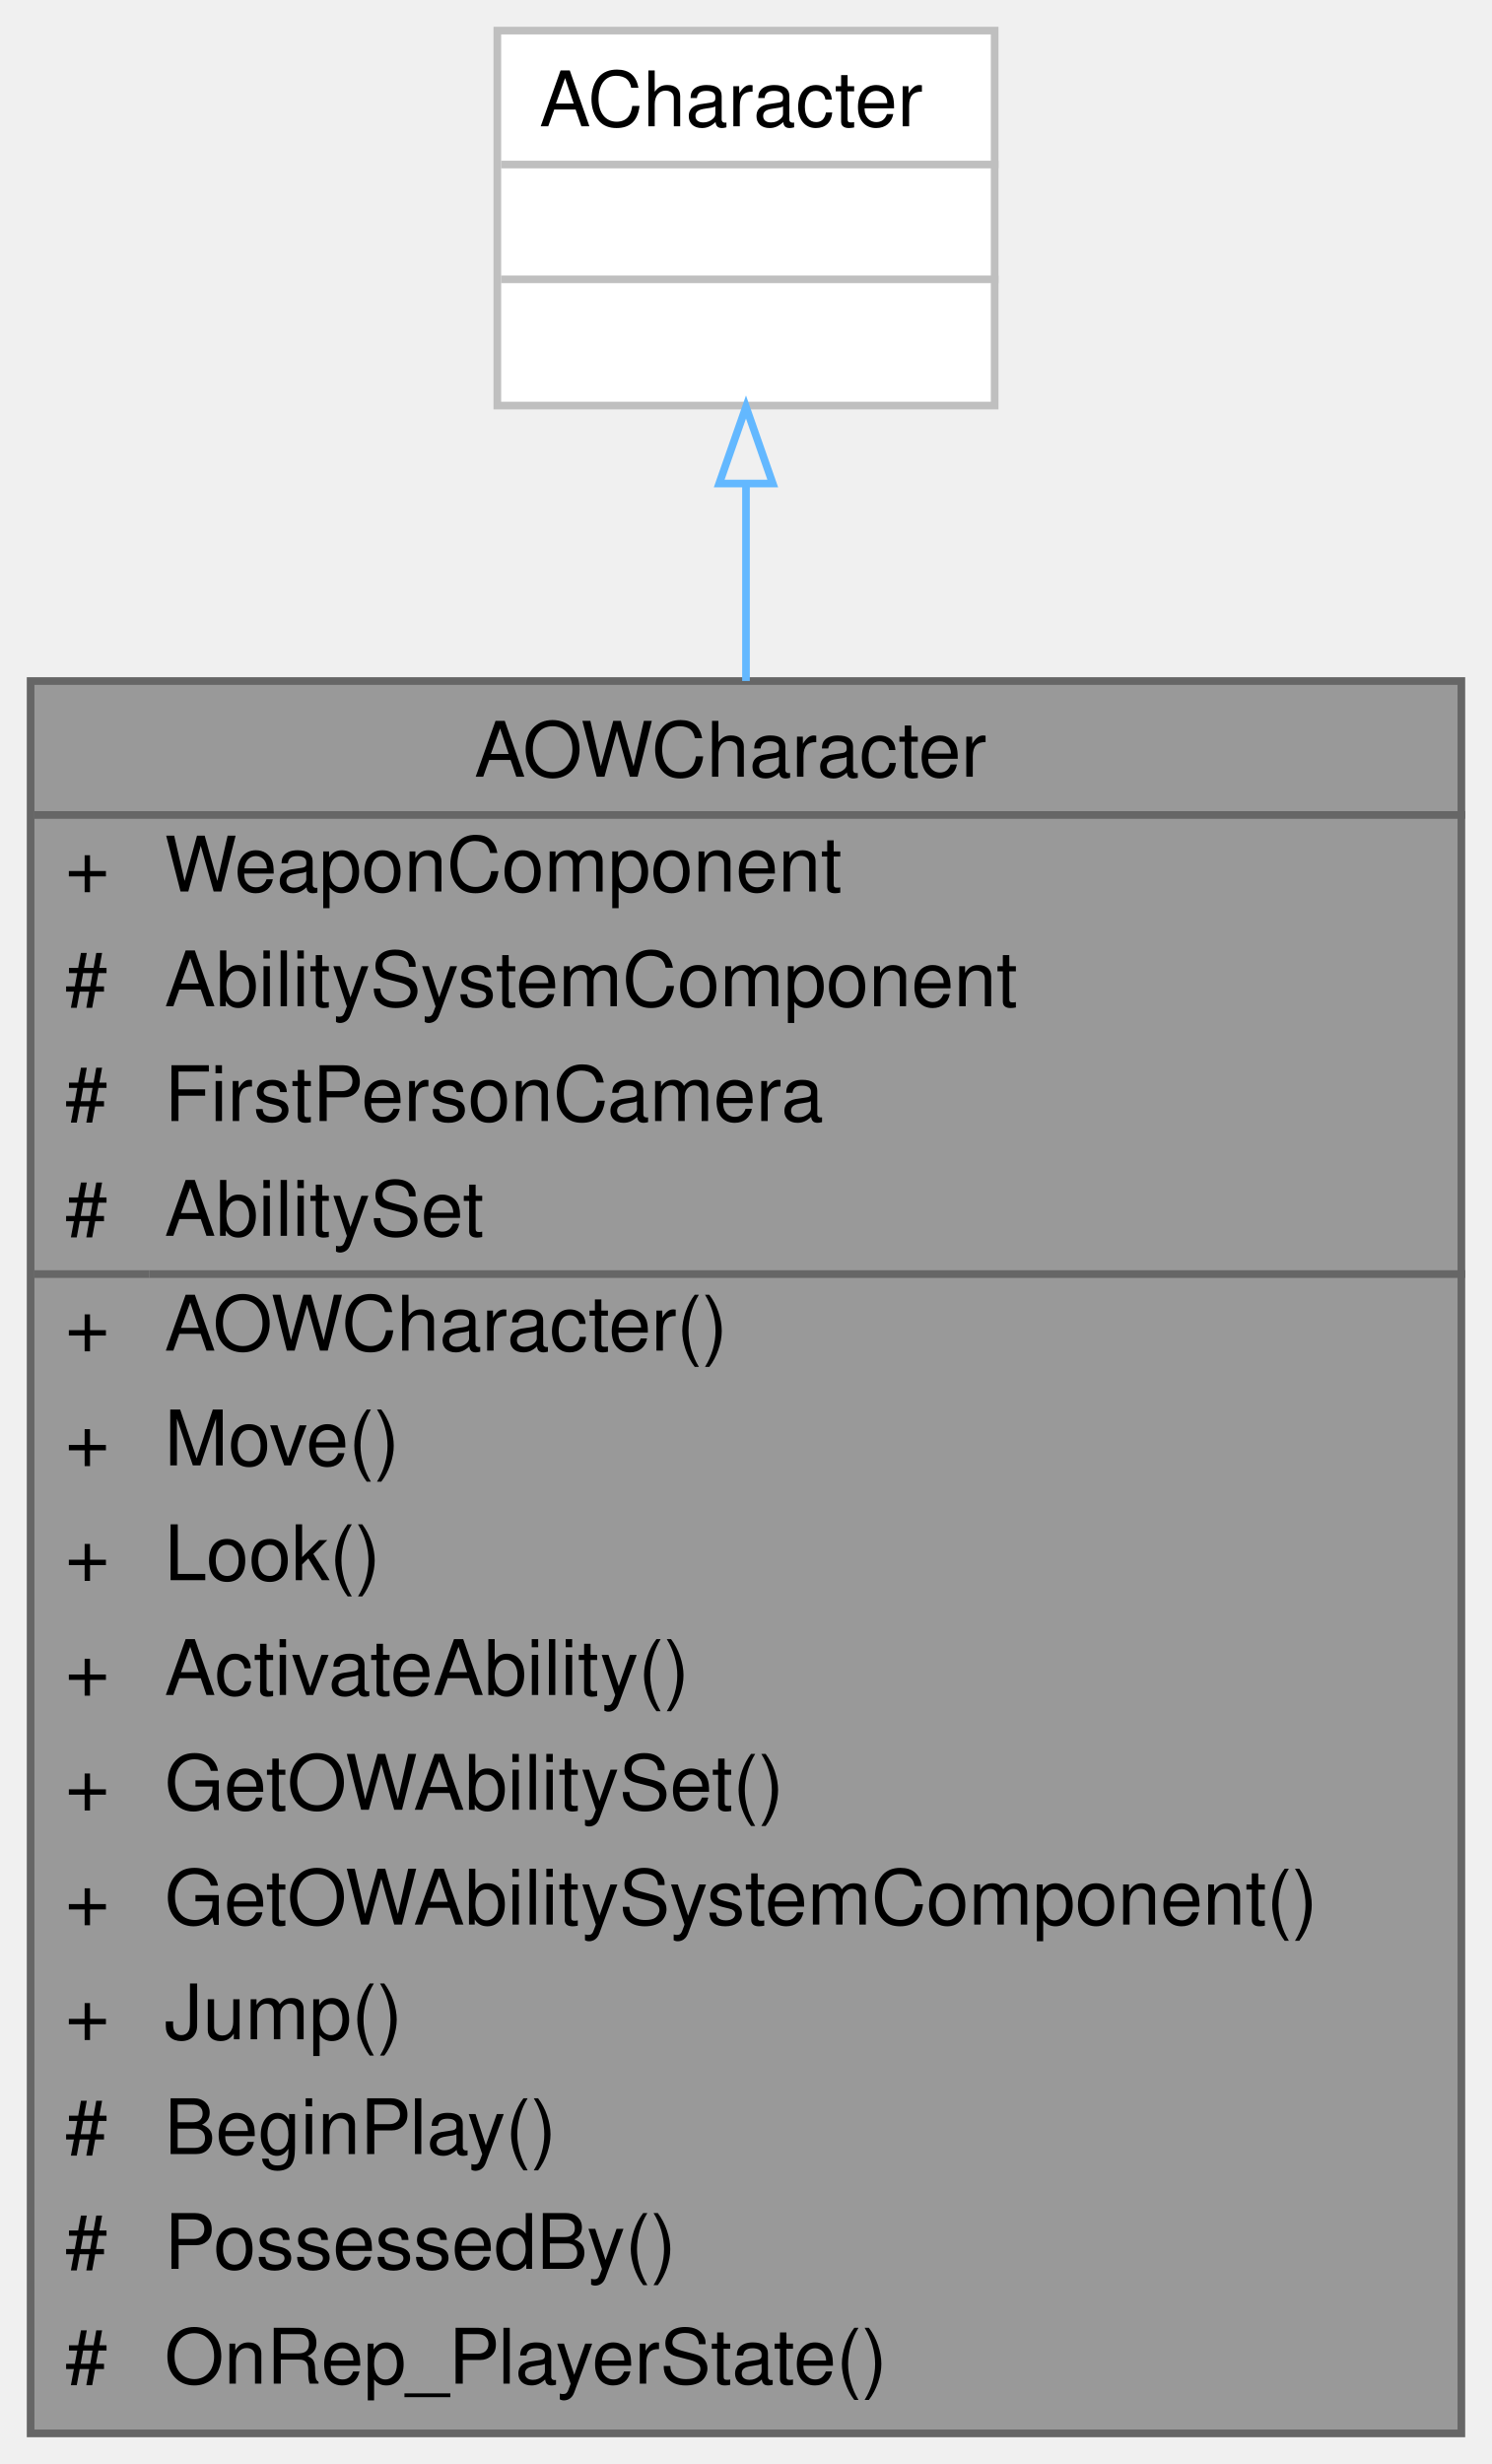
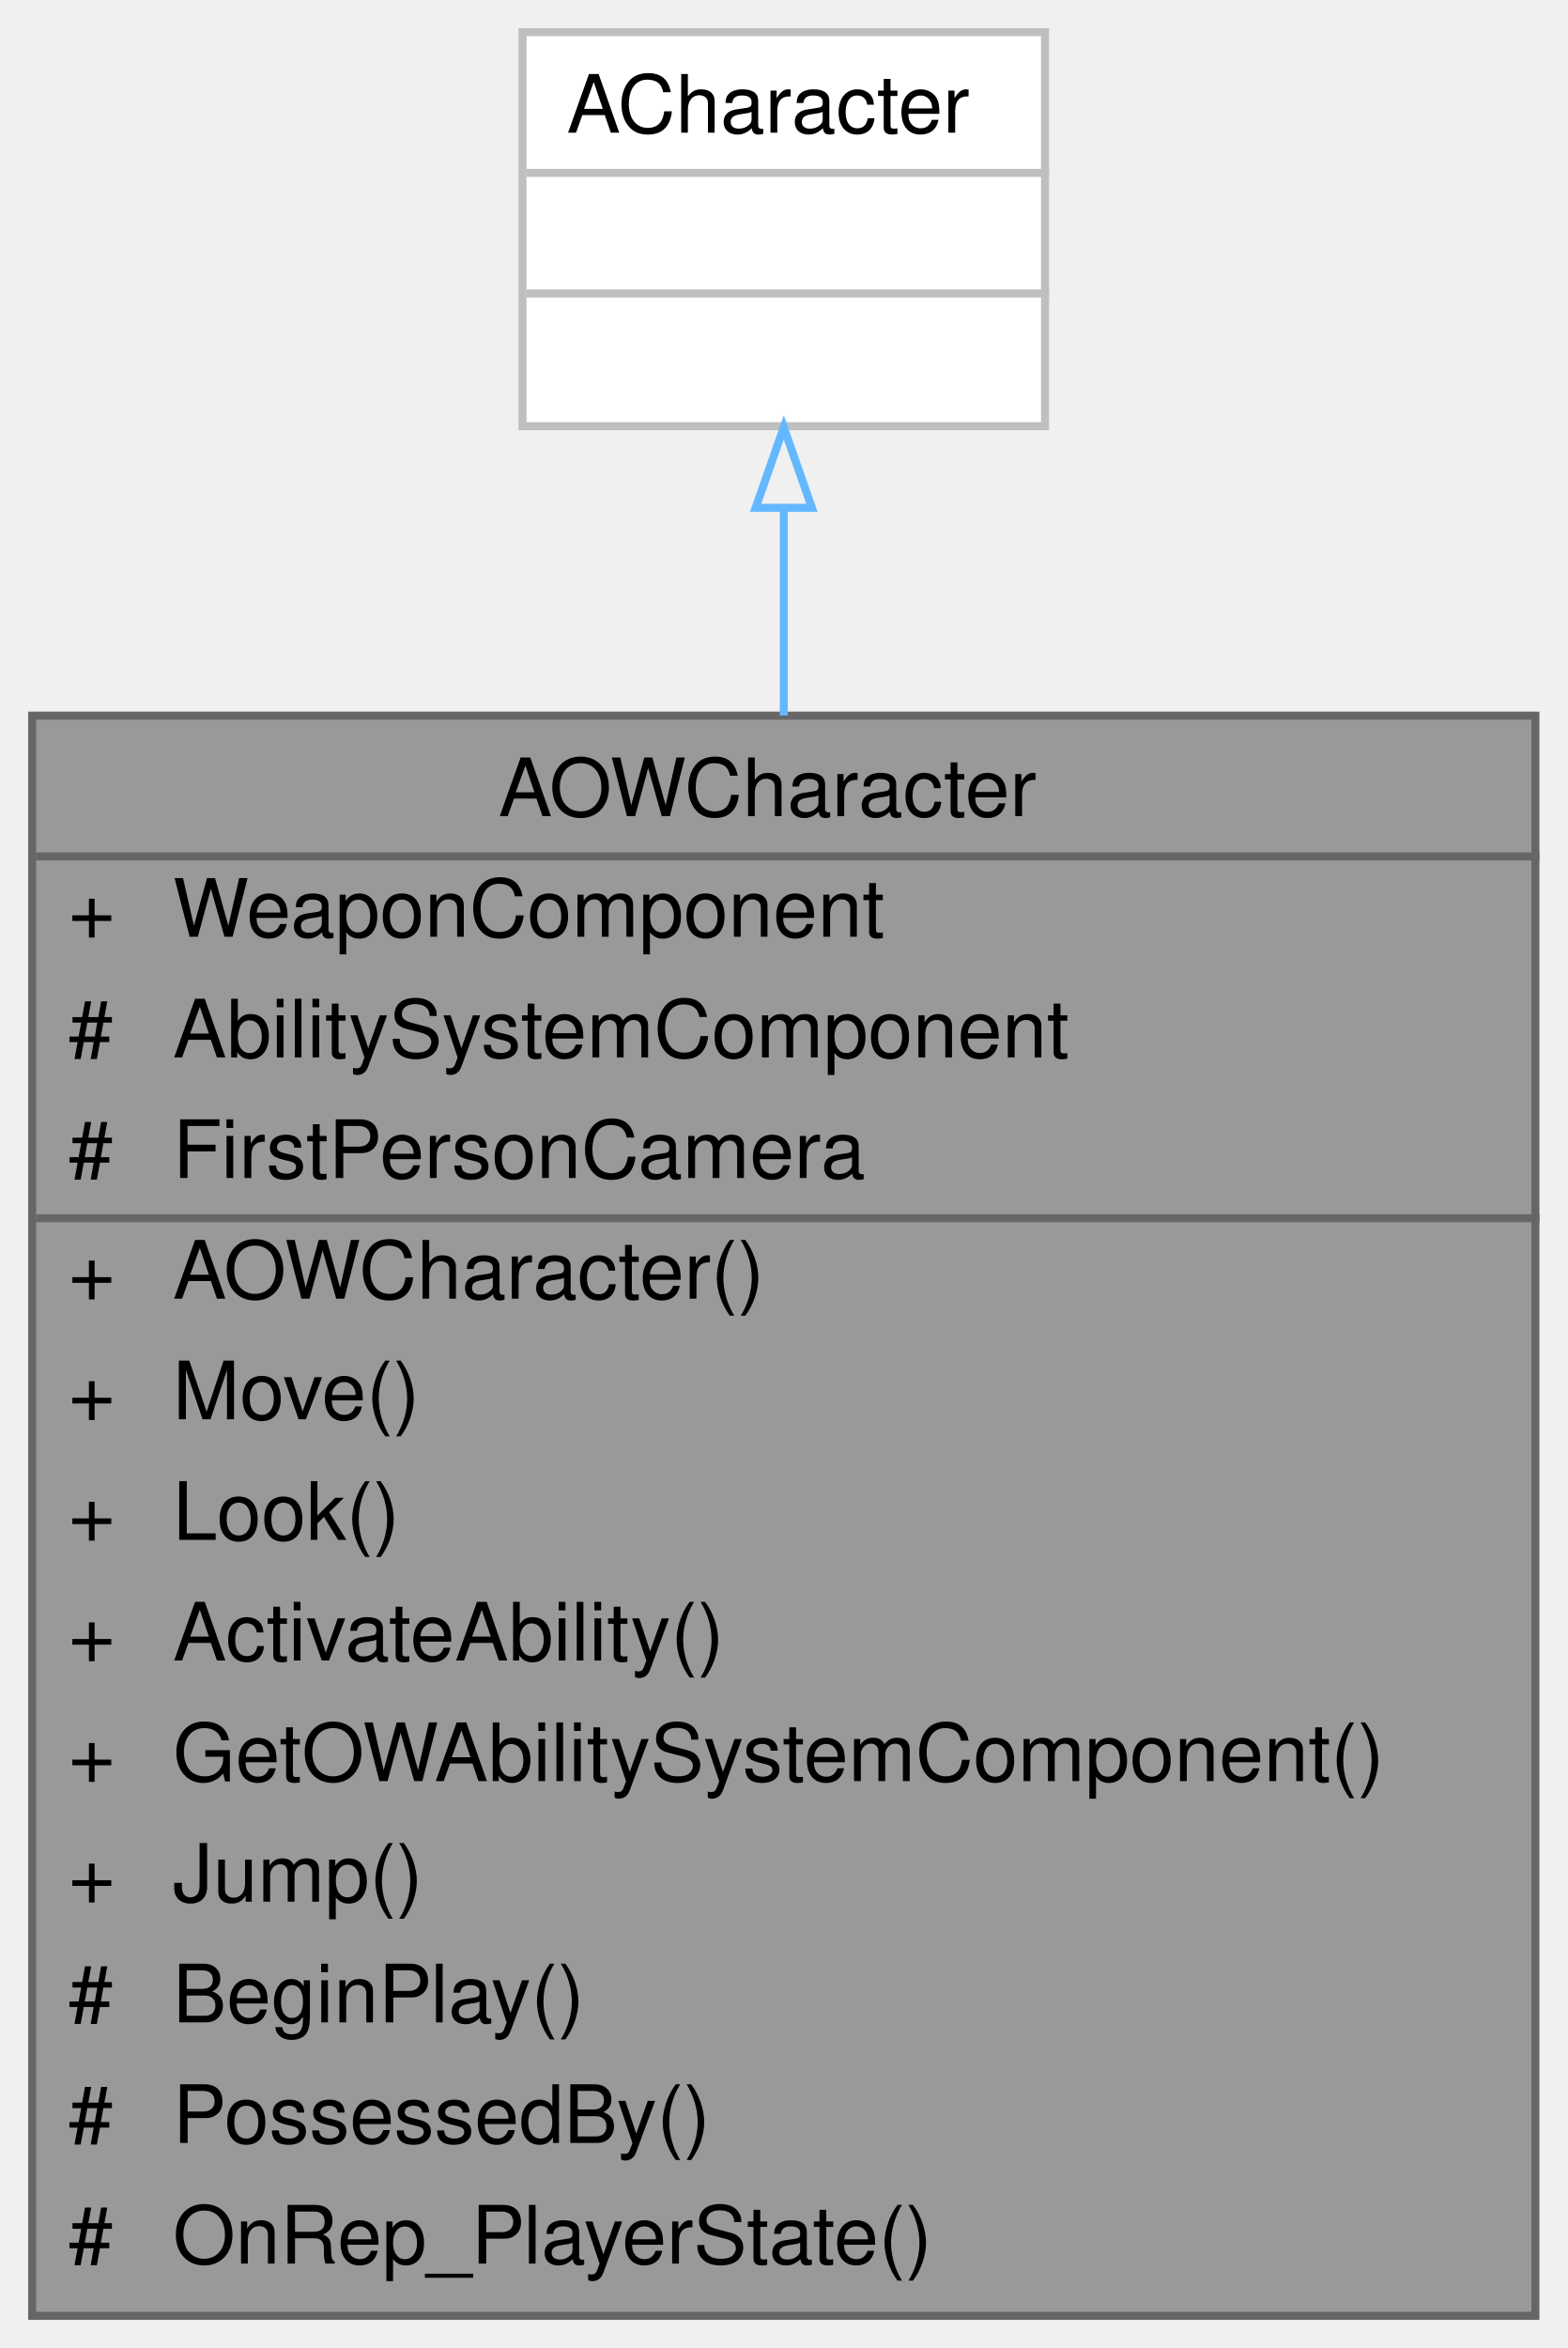
- <svg xmlns="http://www.w3.org/2000/svg" xmlns:xlink="http://www.w3.org/1999/xlink" width="195pt" height="322pt" viewBox="0.00 0.00 195.00 322.00">
-   <g id="graph0" class="graph" transform="scale(1 1) rotate(0) translate(4 318)">
+ <svg xmlns="http://www.w3.org/2000/svg" xmlns:xlink="http://www.w3.org/1999/xlink" width="195pt" height="292pt" viewBox="0.00 0.00 195.00 292.00">
+   <g id="graph0" class="graph" transform="scale(1 1) rotate(0) translate(4 288)">
    <g id="Node000001" class="node">
      <g id="a_Node000001">
        <a xlink:title=" ">
-           <polygon fill="#999999" stroke="transparent" points="187,-229 0,-229 0,0 187,0 187,-229" />
-           <text text-anchor="start" x="58" y="-216.5" font-family="Helvetica,sans-Serif" font-size="10.00">AOWCharacter</text>
-           <text text-anchor="start" x="4.5" y="-201.5" font-family="Helvetica,sans-Serif" font-size="10.00">+</text>
-           <text text-anchor="start" x="17.5" y="-201.5" font-family="Helvetica,sans-Serif" font-size="10.00">WeaponComponent</text>
-           <text text-anchor="start" x="4.5" y="-186.5" font-family="Helvetica,sans-Serif" font-size="10.00">#</text>
-           <text text-anchor="start" x="17.5" y="-186.5" font-family="Helvetica,sans-Serif" font-size="10.00">AbilitySystemComponent</text>
-           <text text-anchor="start" x="4.5" y="-171.5" font-family="Helvetica,sans-Serif" font-size="10.00">#</text>
-           <text text-anchor="start" x="17.5" y="-171.5" font-family="Helvetica,sans-Serif" font-size="10.00">FirstPersonCamera</text>
+           <polygon fill="#999999" stroke="transparent" points="187,-199 0,-199 0,0 187,0 187,-199" />
+           <text text-anchor="start" x="58" y="-186.5" font-family="Helvetica,sans-Serif" font-size="10.00">AOWCharacter</text>
+           <text text-anchor="start" x="4.5" y="-171.5" font-family="Helvetica,sans-Serif" font-size="10.00">+</text>
+           <text text-anchor="start" x="17.5" y="-171.5" font-family="Helvetica,sans-Serif" font-size="10.00">WeaponComponent</text>
          <text text-anchor="start" x="4.5" y="-156.5" font-family="Helvetica,sans-Serif" font-size="10.00">#</text>
-           <text text-anchor="start" x="17.5" y="-156.5" font-family="Helvetica,sans-Serif" font-size="10.00">AbilitySet</text>
-           <text text-anchor="start" x="4.5" y="-141.5" font-family="Helvetica,sans-Serif" font-size="10.00">+</text>
-           <text text-anchor="start" x="17.5" y="-141.5" font-family="Helvetica,sans-Serif" font-size="10.00">AOWCharacter()</text>
+           <text text-anchor="start" x="17.5" y="-156.5" font-family="Helvetica,sans-Serif" font-size="10.00">AbilitySystemComponent</text>
+           <text text-anchor="start" x="4.5" y="-141.5" font-family="Helvetica,sans-Serif" font-size="10.00">#</text>
+           <text text-anchor="start" x="17.5" y="-141.5" font-family="Helvetica,sans-Serif" font-size="10.00">FirstPersonCamera</text>
          <text text-anchor="start" x="4.5" y="-126.5" font-family="Helvetica,sans-Serif" font-size="10.00">+</text>
-           <text text-anchor="start" x="17.5" y="-126.5" font-family="Helvetica,sans-Serif" font-size="10.00">Move()</text>
+           <text text-anchor="start" x="17.5" y="-126.5" font-family="Helvetica,sans-Serif" font-size="10.00">AOWCharacter()</text>
          <text text-anchor="start" x="4.5" y="-111.5" font-family="Helvetica,sans-Serif" font-size="10.00">+</text>
-           <text text-anchor="start" x="17.5" y="-111.5" font-family="Helvetica,sans-Serif" font-size="10.00">Look()</text>
+           <text text-anchor="start" x="17.5" y="-111.5" font-family="Helvetica,sans-Serif" font-size="10.00">Move()</text>
          <text text-anchor="start" x="4.5" y="-96.5" font-family="Helvetica,sans-Serif" font-size="10.00">+</text>
-           <text text-anchor="start" x="17.5" y="-96.5" font-family="Helvetica,sans-Serif" font-size="10.00">ActivateAbility()</text>
+           <text text-anchor="start" x="17.5" y="-96.5" font-family="Helvetica,sans-Serif" font-size="10.00">Look()</text>
          <text text-anchor="start" x="4.5" y="-81.5" font-family="Helvetica,sans-Serif" font-size="10.00">+</text>
-           <text text-anchor="start" x="17.5" y="-81.5" font-family="Helvetica,sans-Serif" font-size="10.00">GetOWAbilitySet()</text>
+           <text text-anchor="start" x="17.5" y="-81.5" font-family="Helvetica,sans-Serif" font-size="10.00">ActivateAbility()</text>
          <text text-anchor="start" x="4.5" y="-66.5" font-family="Helvetica,sans-Serif" font-size="10.00">+</text>
          <text text-anchor="start" x="17.5" y="-66.5" font-family="Helvetica,sans-Serif" font-size="10.00">GetOWAbilitySystemComponent()</text>
          <text text-anchor="start" x="4.5" y="-51.5" font-family="Helvetica,sans-Serif" font-size="10.00">+</text>
          <text text-anchor="start" x="17.5" y="-51.5" font-family="Helvetica,sans-Serif" font-size="10.00">Jump()</text>
          <text text-anchor="start" x="4.5" y="-36.5" font-family="Helvetica,sans-Serif" font-size="10.00">#</text>
          <text text-anchor="start" x="17.5" y="-36.5" font-family="Helvetica,sans-Serif" font-size="10.00">BeginPlay()</text>
          <text text-anchor="start" x="4.5" y="-21.5" font-family="Helvetica,sans-Serif" font-size="10.00">#</text>
          <text text-anchor="start" x="17.5" y="-21.5" font-family="Helvetica,sans-Serif" font-size="10.00">PossessedBy()</text>
          <text text-anchor="start" x="4.5" y="-6.5" font-family="Helvetica,sans-Serif" font-size="10.00">#</text>
          <text text-anchor="start" x="17.5" y="-6.5" font-family="Helvetica,sans-Serif" font-size="10.00">OnRep_PlayerState()</text>
-           <polygon fill="#666666" stroke="#666666" points="0.5,-211.5 0.5,-211.5 187.5,-211.5 187.5,-211.5 0.5,-211.5" />
-           <polygon fill="#666666" stroke="#666666" points="0.5,-151.5 0.5,-151.5 15.5,-151.5 15.5,-151.5 0.5,-151.5" />
-           <polygon fill="#666666" stroke="#666666" points="15.5,-151.5 15.5,-151.5 187.5,-151.5 187.5,-151.5 15.5,-151.5" />
-           <polygon fill="none" stroke="#666666" points="0,0 0,-229 187,-229 187,0 0,0" />
+           <polygon fill="#666666" stroke="#666666" points="0.5,-181.5 0.5,-181.5 187.5,-181.5 187.5,-181.5 0.5,-181.5" />
+           <polygon fill="#666666" stroke="#666666" points="0.5,-136.5 0.5,-136.5 15.5,-136.5 15.5,-136.5 0.5,-136.5" />
+           <polygon fill="#666666" stroke="#666666" points="15.5,-136.5 15.5,-136.5 187.5,-136.5 187.5,-136.5 15.5,-136.5" />
+           <polygon fill="none" stroke="#666666" points="0,0 0,-199 187,-199 187,0 0,0" />
        </a>
      </g>
    </g>
    <g id="Node000002" class="node">
      <g id="a_Node000002">
        <a xlink:title=" ">
-           <polygon fill="white" stroke="transparent" points="126,-314 61,-314 61,-265 126,-265 126,-314" />
-           <text text-anchor="start" x="66.5" y="-301.5" font-family="Helvetica,sans-Serif" font-size="10.00">ACharacter</text>
-           <text text-anchor="start" x="92" y="-286.5" font-family="Helvetica,sans-Serif" font-size="10.00"> </text>
-           <text text-anchor="start" x="92" y="-271.5" font-family="Helvetica,sans-Serif" font-size="10.00"> </text>
-           <polygon fill="#bfbfbf" stroke="#bfbfbf" points="61.5,-296.5 61.5,-296.5 126.5,-296.5 126.5,-296.5 61.5,-296.5" />
-           <polygon fill="#bfbfbf" stroke="#bfbfbf" points="61.5,-281.5 61.5,-281.5 126.5,-281.5 126.5,-281.5 61.5,-281.5" />
-           <polygon fill="none" stroke="#bfbfbf" points="61,-265 61,-314 126,-314 126,-265 61,-265" />
+           <polygon fill="white" stroke="transparent" points="126,-284 61,-284 61,-235 126,-235 126,-284" />
+           <text text-anchor="start" x="66.5" y="-271.5" font-family="Helvetica,sans-Serif" font-size="10.00">ACharacter</text>
+           <text text-anchor="start" x="92" y="-256.5" font-family="Helvetica,sans-Serif" font-size="10.00"> </text>
+           <text text-anchor="start" x="92" y="-241.5" font-family="Helvetica,sans-Serif" font-size="10.00"> </text>
+           <polygon fill="#bfbfbf" stroke="#bfbfbf" points="61.5,-266.5 61.5,-266.5 126.5,-266.5 126.5,-266.5 61.5,-266.5" />
+           <polygon fill="#bfbfbf" stroke="#bfbfbf" points="61.5,-251.5 61.5,-251.5 126.5,-251.5 126.5,-251.5 61.5,-251.5" />
+           <polygon fill="none" stroke="#bfbfbf" points="61,-235 61,-284 126,-284 126,-235 61,-235" />
        </a>
      </g>
    </g>
    <g id="edge1_Node000001_Node000002" class="edge">
      <g id="a_edge1_Node000001_Node000002">
        <a xlink:title=" ">
-           <path fill="none" stroke="#63b8ff" d="M93.5,-254.77C93.5,-246.96 93.5,-238.21 93.5,-229.01" />
-           <polygon fill="none" stroke="#63b8ff" points="90,-254.81 93.5,-264.81 97,-254.81 90,-254.81" />
+           <path fill="none" stroke="#63b8ff" d="M93.5,-224.75C93.5,-216.89 93.5,-208.14 93.5,-199.02" />
+           <polygon fill="none" stroke="#63b8ff" points="90,-224.85 93.5,-234.85 97,-224.85 90,-224.85" />
        </a>
      </g>
    </g>
  </g>
</svg>
